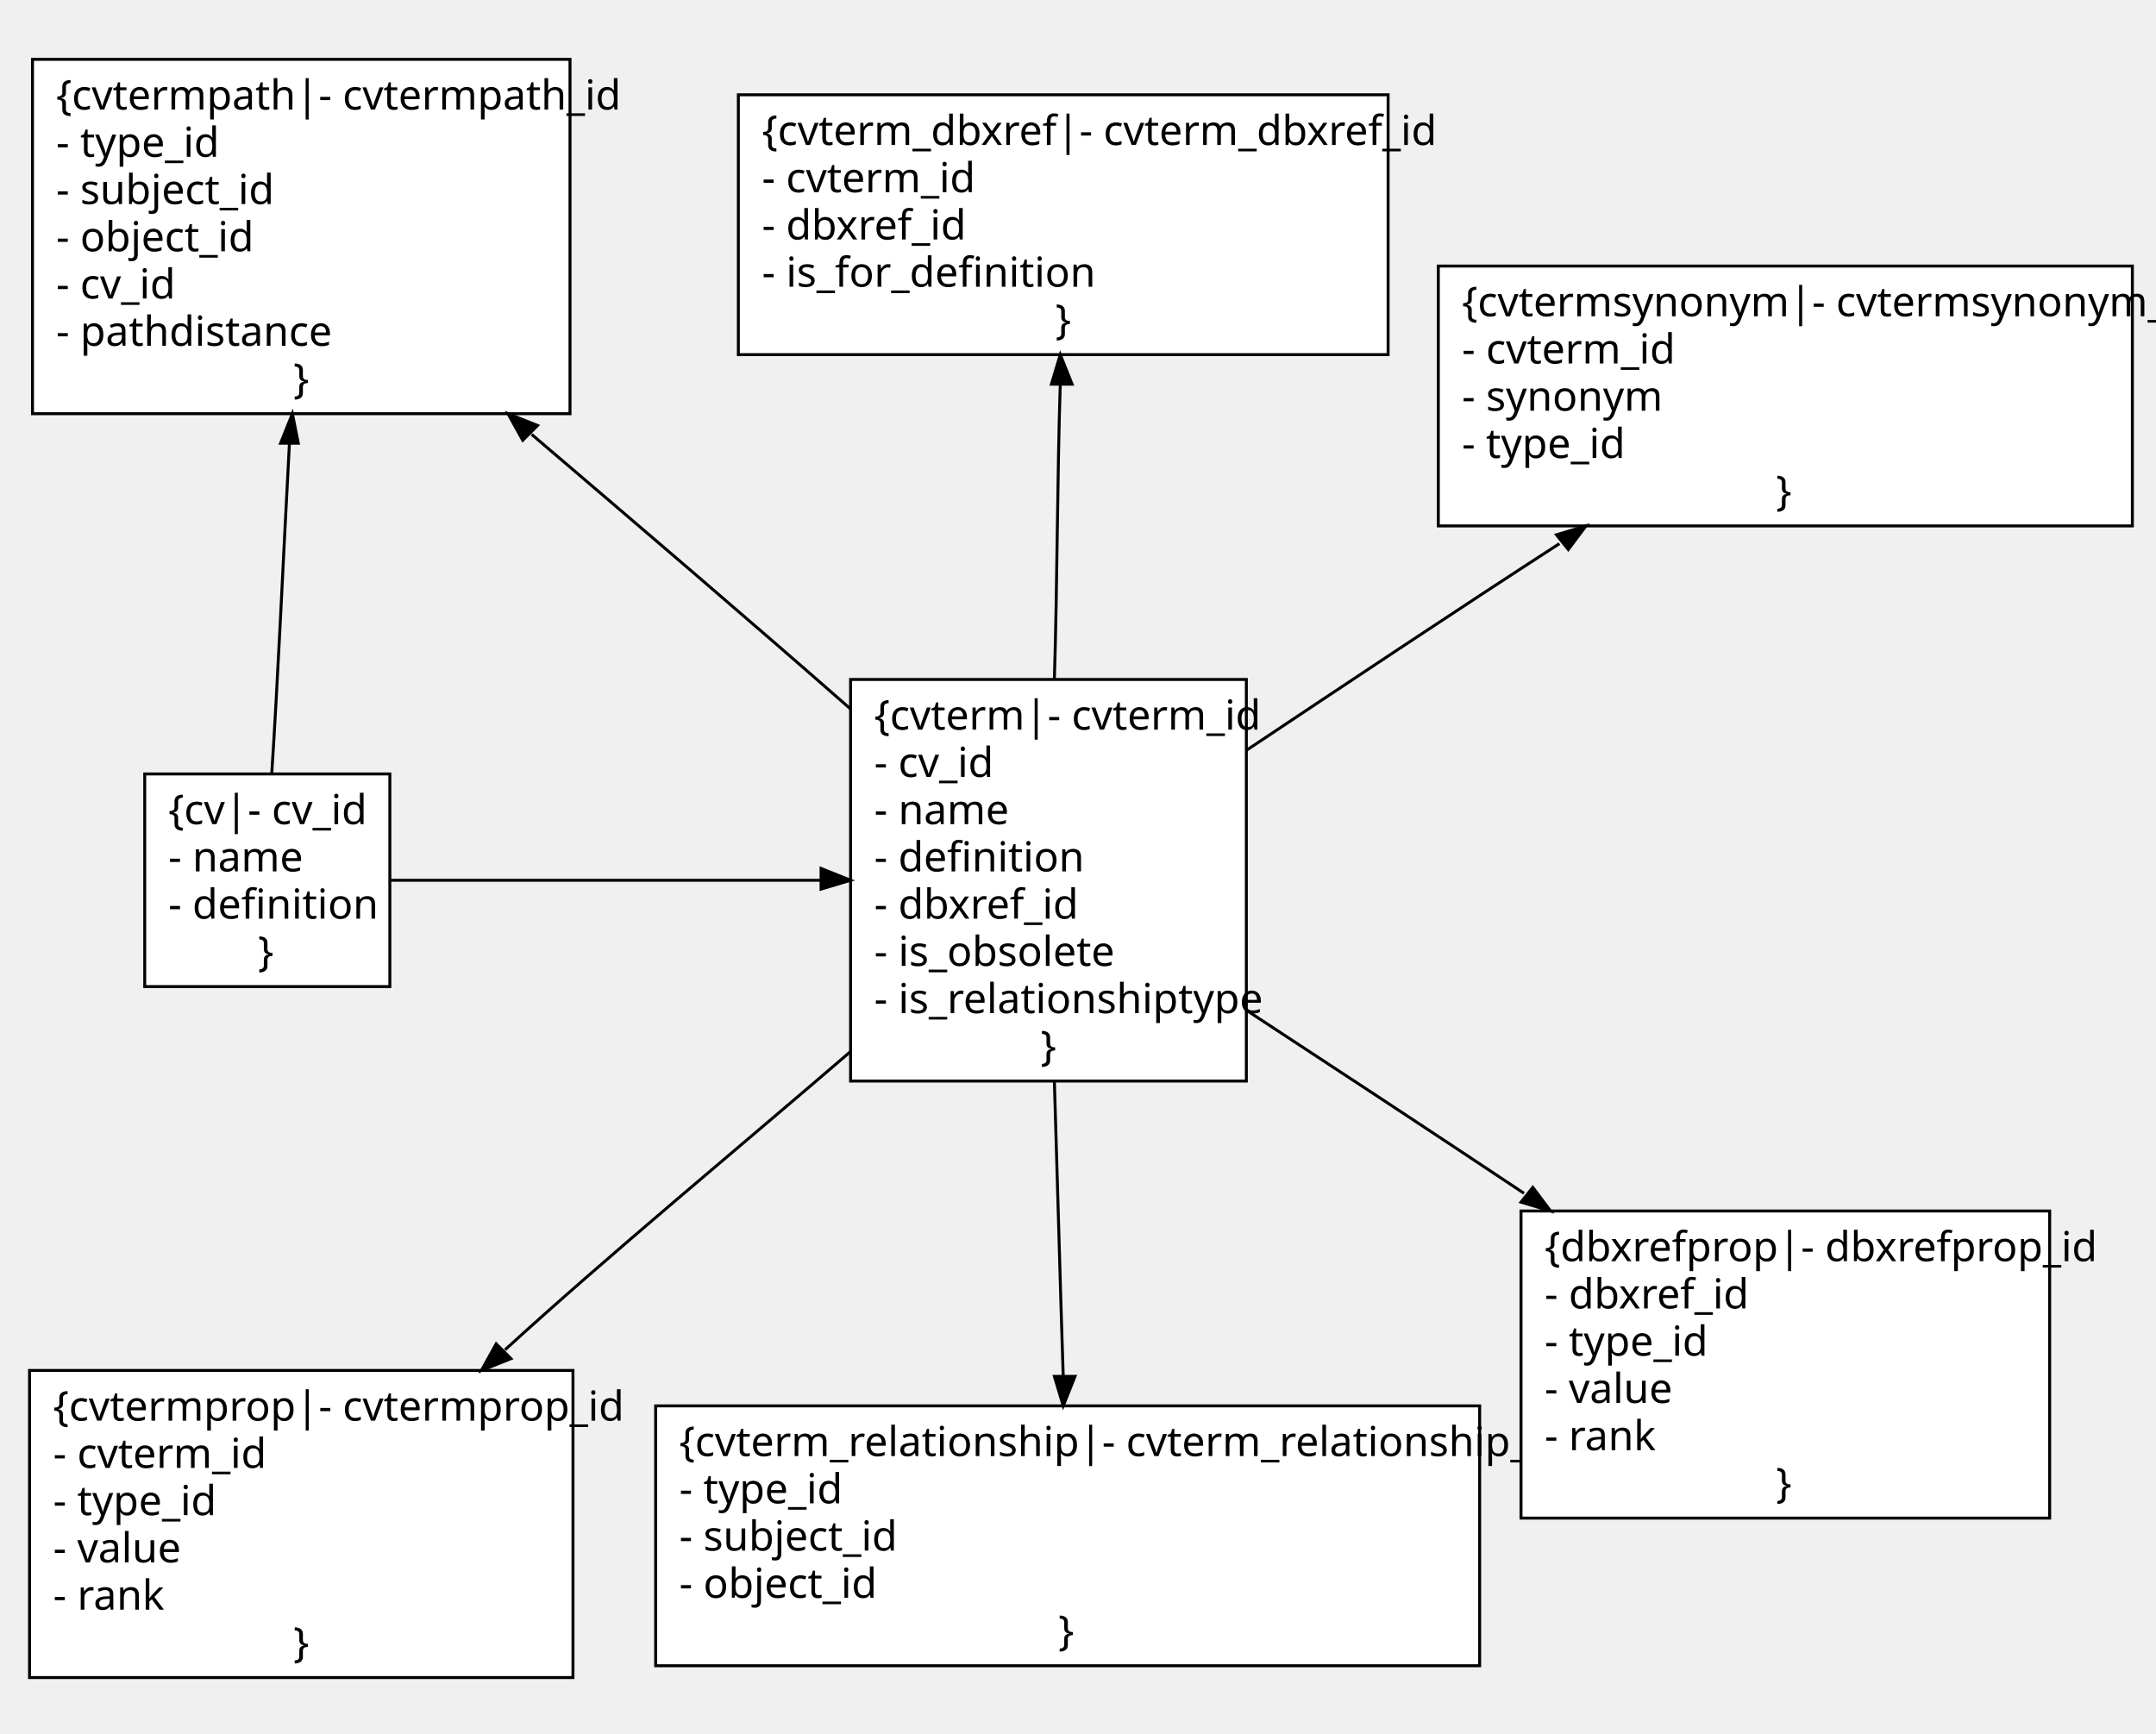
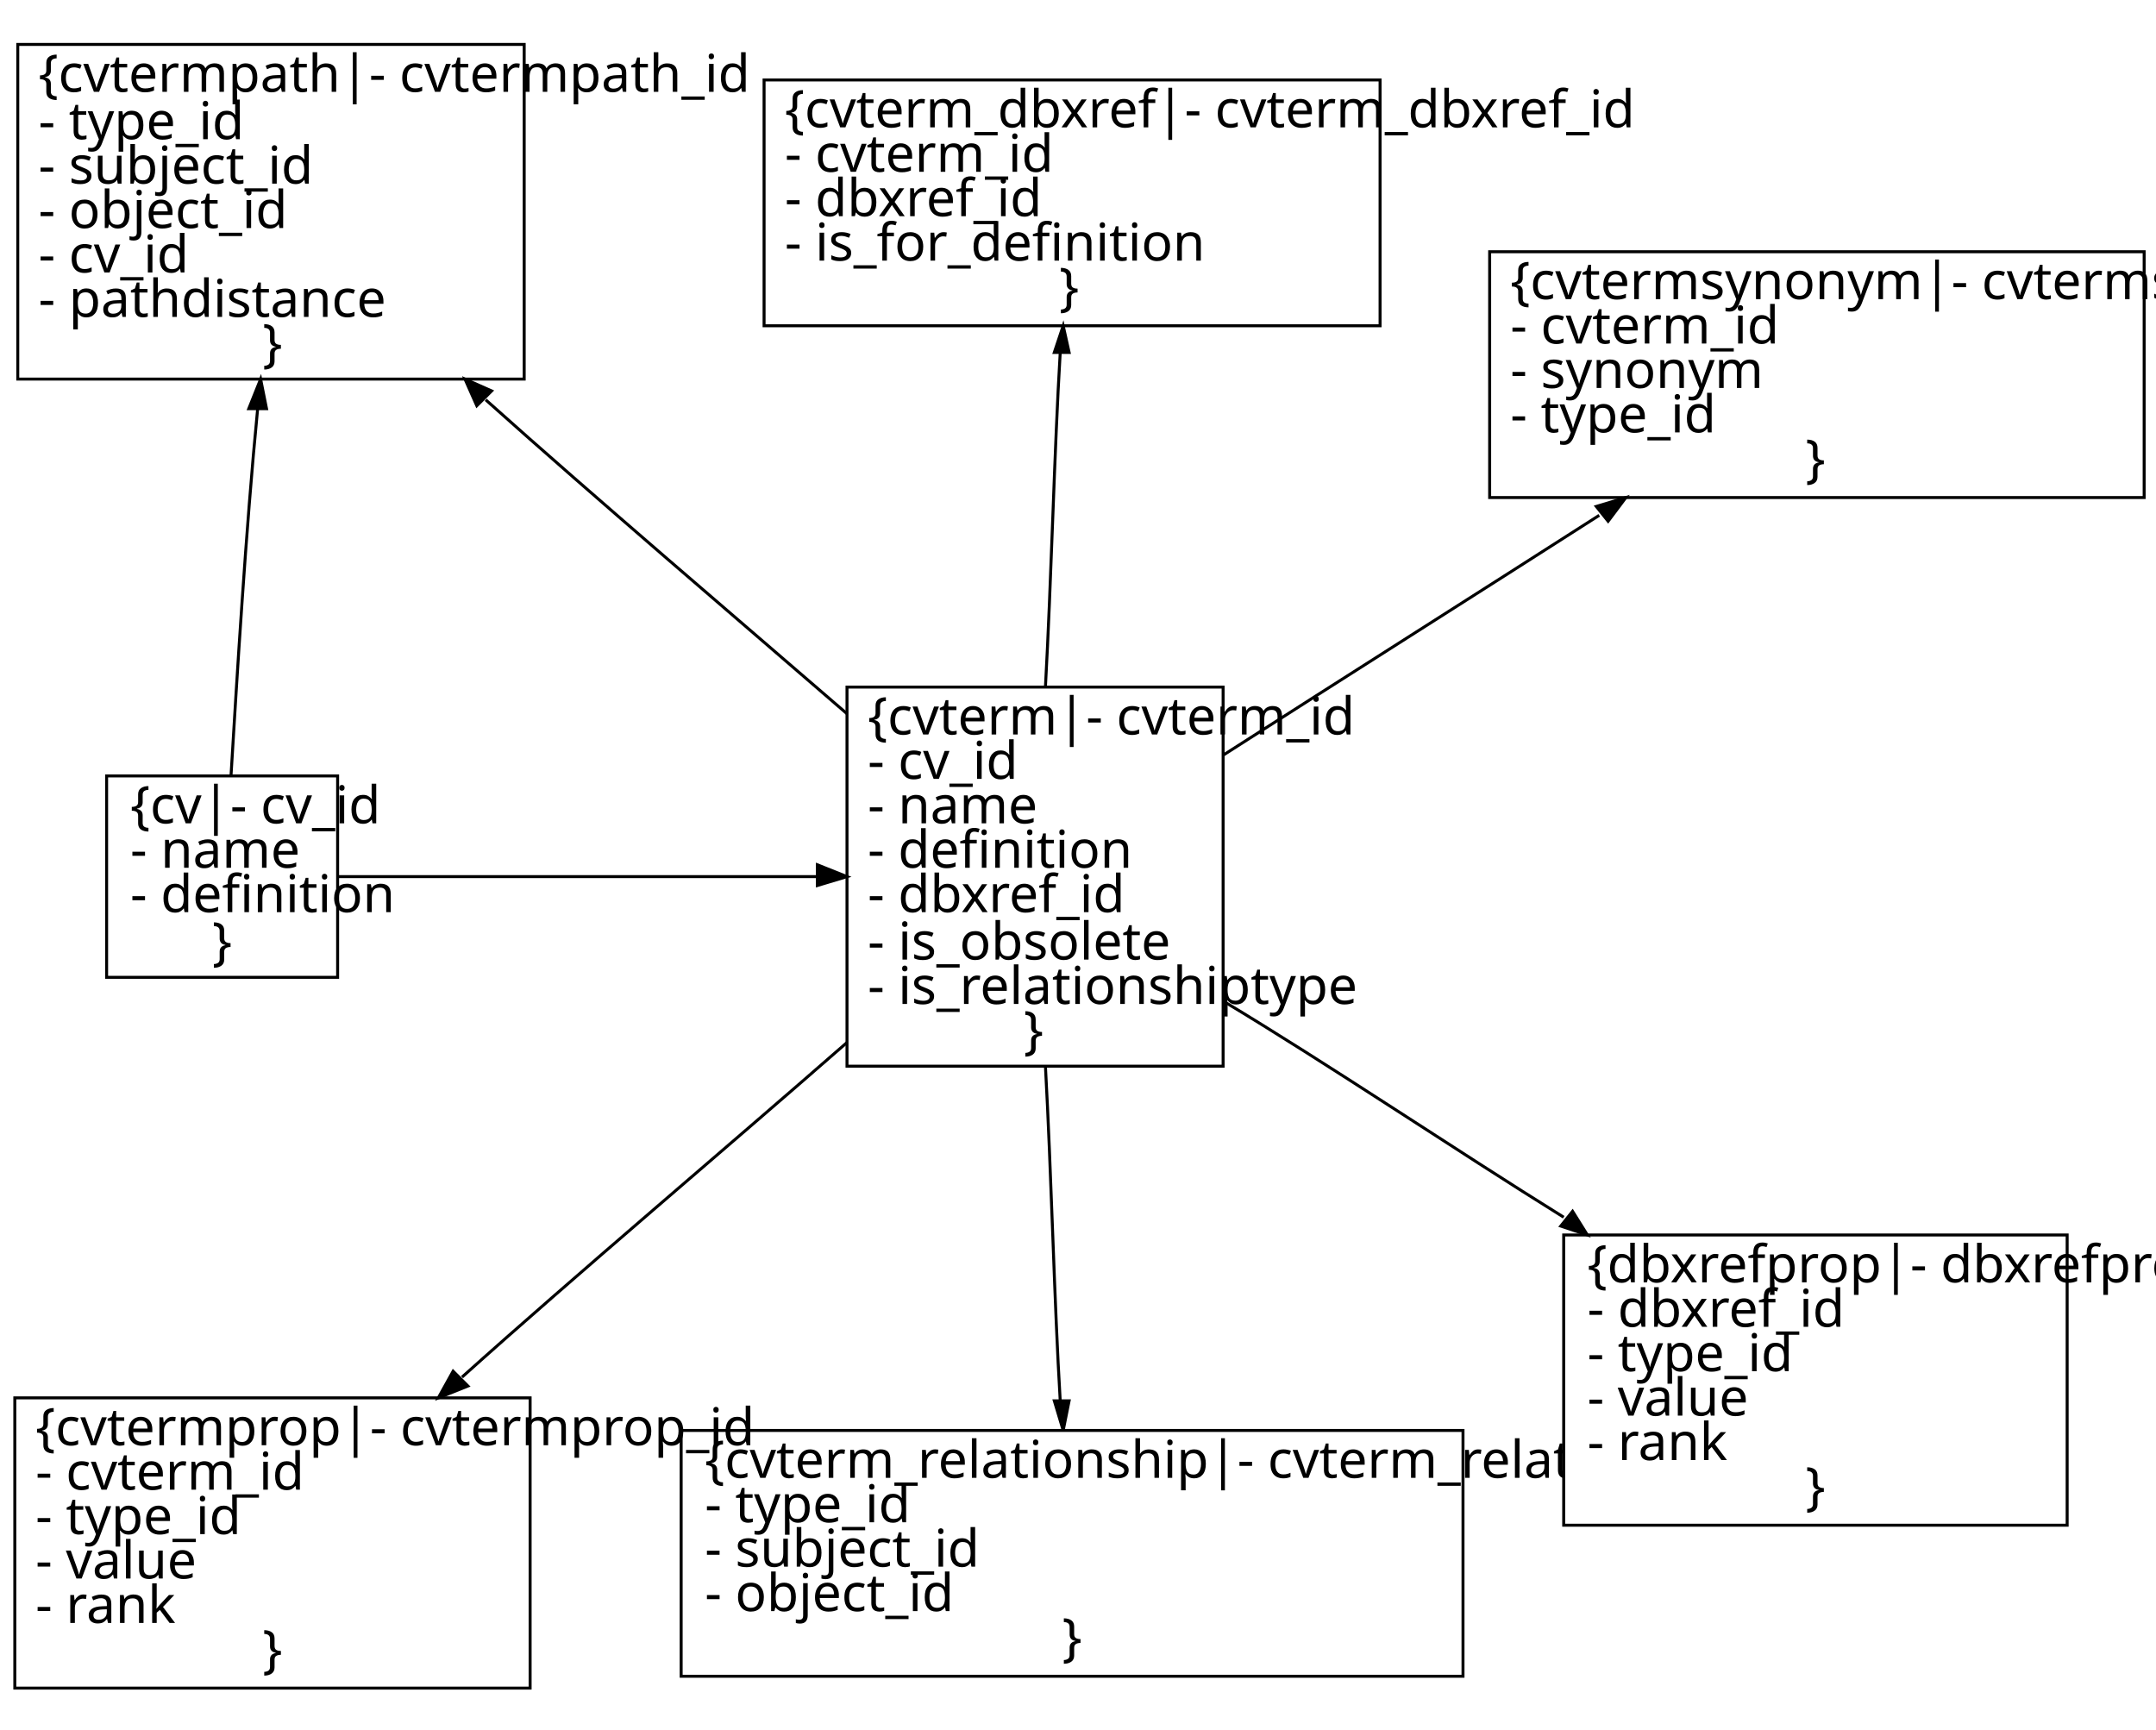
- <svg xmlns="http://www.w3.org/2000/svg" width="731pt" height="588pt" viewBox="-1 -1 730 587">
+ <svg xmlns="http://www.w3.org/2000/svg" width="728pt" height="584pt" viewBox="0 0 728 584">
  <g id="graph0" class="graph" style="font-family:Times-Roman;font-size:14.00;">
+     <polygon style="fill:white;stroke:white;" points="-2,586 -2,-3 730,-3 730,586 -2,586" />
    <g id="node1" class="node">
-       <polygon style="fill:white;stroke:black;" points="48,333 131,333 131,261 48,261 48,333" />
-       <text text-anchor="start" x="56" y="278">{cv|- cv_id </text>
-       <text text-anchor="start" x="56" y="294">- name </text>
-       <text text-anchor="start" x="56" y="310">- definition </text>
-       <text text-anchor="middle" x="89" y="326">}</text>
+       <polygon style="fill:white;stroke:black;" points="36,330 114,330 114,262 36,262 36,330" />
+       <text text-anchor="start" x="44" y="278" style="font-size:13.19pt;">{cv|- cv_id </text>
+       <text text-anchor="start" x="44" y="293" style="font-size:13.19pt;">- name </text>
+       <text text-anchor="start" x="44" y="308" style="font-size:13.19pt;">- definition </text>
+       <text text-anchor="middle" x="75" y="324" style="font-size:13.19pt;">}</text>
    </g>
    <g id="node2" class="node">
-       <polygon style="fill:white;stroke:black;" points="287,365 421,365 421,229 287,229 287,365" />
-       <text text-anchor="start" x="295" y="246">{cvterm|- cvterm_id </text>
-       <text text-anchor="start" x="295" y="262">- cv_id </text>
-       <text text-anchor="start" x="295" y="278">- name </text>
-       <text text-anchor="start" x="295" y="294">- definition </text>
-       <text text-anchor="start" x="295" y="310">- dbxref_id </text>
-       <text text-anchor="start" x="295" y="326">- is_obsolete </text>
-       <text text-anchor="start" x="295" y="342">- is_relationshiptype </text>
-       <text text-anchor="middle" x="354" y="358">}</text>
+       <polygon style="fill:white;stroke:black;" points="286,360 413,360 413,232 286,232 286,360" />
+       <text text-anchor="start" x="293" y="248" style="font-size:13.19pt;">{cvterm|- cvterm_id </text>
+       <text text-anchor="start" x="293" y="263" style="font-size:13.19pt;">- cv_id </text>
+       <text text-anchor="start" x="293" y="278" style="font-size:13.19pt;">- name </text>
+       <text text-anchor="start" x="293" y="293" style="font-size:13.19pt;">- definition </text>
+       <text text-anchor="start" x="293" y="308" style="font-size:13.19pt;">- dbxref_id </text>
+       <text text-anchor="start" x="293" y="324" style="font-size:13.19pt;">- is_obsolete </text>
+       <text text-anchor="start" x="293" y="339" style="font-size:13.19pt;">- is_relationshiptype </text>
+       <text text-anchor="middle" x="349" y="354" style="font-size:13.19pt;">}</text>
    </g>
    <g id="edge2" class="edge">
-       <path style="fill:none;stroke:black;" d="M131,297C170,297 229,297 277,297" />
-       <polygon style="fill:black;stroke:black;" points="277,293 287,297 277,300 277,293" />
+       <path style="fill:none;stroke:black;" d="M114,296C157,296 225,296 276,296" />
+       <polygon style="fill:black;stroke:black;" points="276,292 286,296 276,299 276,292" />
    </g>
    <g id="node4" class="node">
-       <polygon style="fill:white;stroke:black;" points="10,139 192,139 192,19 10,19 10,139" />
-       <text text-anchor="start" x="18" y="36">{cvtermpath|- cvtermpath_id </text>
-       <text text-anchor="start" x="18" y="52">- type_id </text>
-       <text text-anchor="start" x="18" y="68">- subject_id </text>
-       <text text-anchor="start" x="18" y="84">- object_id </text>
-       <text text-anchor="start" x="18" y="100">- cv_id </text>
-       <text text-anchor="start" x="18" y="116">- pathdistance </text>
-       <text text-anchor="middle" x="101" y="132">}</text>
+       <polygon style="fill:white;stroke:black;" points="6,128 177,128 177,15 6,15 6,128" />
+       <text text-anchor="start" x="13" y="31" style="font-size:13.19pt;">{cvtermpath|- cvtermpath_id </text>
+       <text text-anchor="start" x="13" y="47" style="font-size:13.19pt;">- type_id </text>
+       <text text-anchor="start" x="13" y="62" style="font-size:13.19pt;">- subject_id </text>
+       <text text-anchor="start" x="13" y="77" style="font-size:13.19pt;">- object_id </text>
+       <text text-anchor="start" x="13" y="92" style="font-size:13.19pt;">- cv_id </text>
+       <text text-anchor="start" x="13" y="107" style="font-size:13.19pt;">- pathdistance </text>
+       <text text-anchor="middle" x="92" y="122" style="font-size:13.19pt;">}</text>
    </g>
    <g id="edge4" class="edge">
-       <path style="fill:none;stroke:black;" d="M91,261C93,231 95,186 97,149" />
-       <polygon style="fill:black;stroke:black;" points="94,149 98,139 100,149 94,149" />
+       <path style="fill:none;stroke:black;" d="M78,262C80,229 83,179 87,138" />
+       <polygon style="fill:black;stroke:black;" points="84,138 88,128 90,138 84,138" />
    </g>
    <g id="node3" class="node">
-       <polygon style="fill:white;stroke:black;" points="221,563 500,563 500,475 221,475 221,563" />
-       <text text-anchor="start" x="229" y="492">{cvterm_relationship|- cvterm_relationship_id </text>
-       <text text-anchor="start" x="229" y="508">- type_id </text>
-       <text text-anchor="start" x="229" y="524">- subject_id </text>
-       <text text-anchor="start" x="229" y="540">- object_id </text>
-       <text text-anchor="middle" x="360" y="556">}</text>
+       <polygon style="fill:white;stroke:black;" points="230,566 494,566 494,483 230,483 230,566" />
+       <text text-anchor="start" x="238" y="499" style="font-size:13.19pt;">{cvterm_relationship|- cvterm_relationship_id </text>
+       <text text-anchor="start" x="238" y="514" style="font-size:13.19pt;">- type_id </text>
+       <text text-anchor="start" x="238" y="529" style="font-size:13.19pt;">- subject_id </text>
+       <text text-anchor="start" x="238" y="544" style="font-size:13.19pt;">- object_id </text>
+       <text text-anchor="middle" x="362" y="559" style="font-size:13.19pt;">}</text>
    </g>
    <g id="edge8" class="edge">
-       <path style="fill:none;stroke:black;" d="M356,365C357,397 358,435 359,465" />
-       <polygon style="fill:black;stroke:black;" points="363,465 359,475 356,465 363,465" />
+       <path style="fill:none;stroke:black;" d="M353,360C355,396 356,440 358,473" />
+       <polygon style="fill:black;stroke:black;" points="361,473 359,483 356,473 361,473" />
    </g>
    <g id="edge10" class="edge">
-       <path style="fill:none;stroke:black;" d="M287,239C254,210 213,175 179,146" />
-       <polygon style="fill:black;stroke:black;" points="176,148 171,139 181,143 176,148" />
+       <path style="fill:none;stroke:black;" d="M286,241C249,209 202,169 164,135" />
+       <polygon style="fill:black;stroke:black;" points="161,137 157,128 166,132 161,137" />
    </g>
    <g id="node5" class="node">
-       <polygon style="fill:white;stroke:black;" points="486,177 721,177 721,89 486,89 486,177" />
-       <text text-anchor="start" x="494" y="106">{cvtermsynonym|- cvtermsynonym_id </text>
-       <text text-anchor="start" x="494" y="122">- cvterm_id </text>
-       <text text-anchor="start" x="494" y="138">- synonym </text>
-       <text text-anchor="start" x="494" y="154">- type_id </text>
-       <text text-anchor="middle" x="603" y="170">}</text>
+       <polygon style="fill:white;stroke:black;" points="503,168 724,168 724,85 503,85 503,168" />
+       <text text-anchor="start" x="510" y="101" style="font-size:13.19pt;">{cvtermsynonym|- cvtermsynonym_id </text>
+       <text text-anchor="start" x="510" y="116" style="font-size:13.19pt;">- cvterm_id </text>
+       <text text-anchor="start" x="510" y="131" style="font-size:13.19pt;">- synonym </text>
+       <text text-anchor="start" x="510" y="146" style="font-size:13.19pt;">- type_id </text>
+       <text text-anchor="middle" x="613" y="161" style="font-size:13.19pt;">}</text>
    </g>
    <g id="edge14" class="edge">
-       <path style="fill:none;stroke:black;" d="M421,253C454,231 493,205 527,183" />
-       <polygon style="fill:black;stroke:black;" points="526,180 536,177 530,185 526,180" />
+       <path style="fill:none;stroke:black;" d="M413,255C452,230 501,199 540,174" />
+       <polygon style="fill:black;stroke:black;" points="539,171 549,168 543,176 539,171" />
    </g>
    <g id="node6" class="node">
-       <polygon style="fill:white;stroke:black;" points="249,119 469,119 469,31 249,31 249,119" />
-       <text text-anchor="start" x="257" y="48">{cvterm_dbxref|- cvterm_dbxref_id </text>
-       <text text-anchor="start" x="257" y="64">- cvterm_id </text>
-       <text text-anchor="start" x="257" y="80">- dbxref_id </text>
-       <text text-anchor="start" x="257" y="96">- is_for_definition </text>
-       <text text-anchor="middle" x="359" y="112">}</text>
+       <polygon style="fill:white;stroke:black;" points="258,110 466,110 466,27 258,27 258,110" />
+       <text text-anchor="start" x="265" y="43" style="font-size:13.19pt;">{cvterm_dbxref|- cvterm_dbxref_id </text>
+       <text text-anchor="start" x="265" y="58" style="font-size:13.19pt;">- cvterm_id </text>
+       <text text-anchor="start" x="265" y="73" style="font-size:13.19pt;">- dbxref_id </text>
+       <text text-anchor="start" x="265" y="88" style="font-size:13.19pt;">- is_for_definition </text>
+       <text text-anchor="middle" x="361" y="103" style="font-size:13.19pt;">}</text>
    </g>
    <g id="edge6" class="edge">
-       <path style="fill:none;stroke:black;" d="M356,229C357,197 357,159 358,129" />
-       <polygon style="fill:black;stroke:black;" points="355,129 358,119 362,129 355,129" />
+       <path style="fill:none;stroke:black;" d="M353,232C355,196 356,152 358,119" />
+       <polygon style="fill:black;stroke:black;" points="356,119 359,110 361,119 356,119" />
    </g>
    <g id="node7" class="node">
-       <polygon style="fill:white;stroke:black;" points="9,567 193,567 193,463 9,463 9,567" />
-       <text text-anchor="start" x="17" y="480">{cvtermprop|- cvtermprop_id </text>
-       <text text-anchor="start" x="17" y="496">- cvterm_id </text>
-       <text text-anchor="start" x="17" y="512">- type_id </text>
-       <text text-anchor="start" x="17" y="528">- value </text>
-       <text text-anchor="start" x="17" y="544">- rank </text>
-       <text text-anchor="middle" x="101" y="560">}</text>
+       <polygon style="fill:white;stroke:black;" points="5,570 179,570 179,472 5,472 5,570" />
+       <text text-anchor="start" x="12" y="488" style="font-size:13.19pt;">{cvtermprop|- cvtermprop_id </text>
+       <text text-anchor="start" x="12" y="503" style="font-size:13.19pt;">- cvterm_id </text>
+       <text text-anchor="start" x="12" y="518" style="font-size:13.19pt;">- type_id </text>
+       <text text-anchor="start" x="12" y="533" style="font-size:13.19pt;">- value </text>
+       <text text-anchor="start" x="12" y="548" style="font-size:13.19pt;">- rank </text>
+       <text text-anchor="middle" x="92" y="563" style="font-size:13.19pt;">}</text>
    </g>
    <g id="edge12" class="edge">
-       <path style="fill:none;stroke:black;" d="M287,355C251,386 205,424 170,456" />
-       <polygon style="fill:black;stroke:black;" points="172,459 162,463 167,454 172,459" />
+       <path style="fill:none;stroke:black;" d="M286,352C246,387 195,430 156,465" />
+       <polygon style="fill:black;stroke:black;" points="158,468 148,472 153,463 158,468" />
    </g>
    <g id="node8" class="node">
-       <polygon style="fill:white;stroke:black;" points="514,513 693,513 693,409 514,409 514,513" />
-       <text text-anchor="start" x="522" y="426">{dbxrefprop|- dbxrefprop_id </text>
-       <text text-anchor="start" x="522" y="442">- dbxref_id </text>
-       <text text-anchor="start" x="522" y="458">- type_id </text>
-       <text text-anchor="start" x="522" y="474">- value </text>
-       <text text-anchor="start" x="522" y="490">- rank </text>
-       <text text-anchor="middle" x="603" y="506">}</text>
+       <polygon style="fill:white;stroke:black;" points="528,515 698,515 698,417 528,417 528,515" />
+       <text text-anchor="start" x="536" y="433" style="font-size:13.19pt;">{dbxrefprop|- dbxrefprop_id </text>
+       <text text-anchor="start" x="536" y="448" style="font-size:13.19pt;">- dbxref_id </text>
+       <text text-anchor="start" x="536" y="463" style="font-size:13.19pt;">- type_id </text>
+       <text text-anchor="start" x="536" y="478" style="font-size:13.19pt;">- value </text>
+       <text text-anchor="start" x="536" y="493" style="font-size:13.19pt;">- rank </text>
+       <text text-anchor="middle" x="613" y="508" style="font-size:13.19pt;">}</text>
    </g>
    <g id="edge16" class="edge">
-       <path style="fill:none;stroke:black;" d="M421,341C450,360 485,383 515,403" />
-       <polygon style="fill:black;stroke:black;" points="518,401 524,409 514,406 518,401" />
+       <path style="fill:none;stroke:black;" d="M413,338C448,359 491,388 528,411" />
+       <polygon style="fill:black;stroke:black;" points="531,409 536,417 527,414 531,409" />
    </g>
  </g>
</svg>
